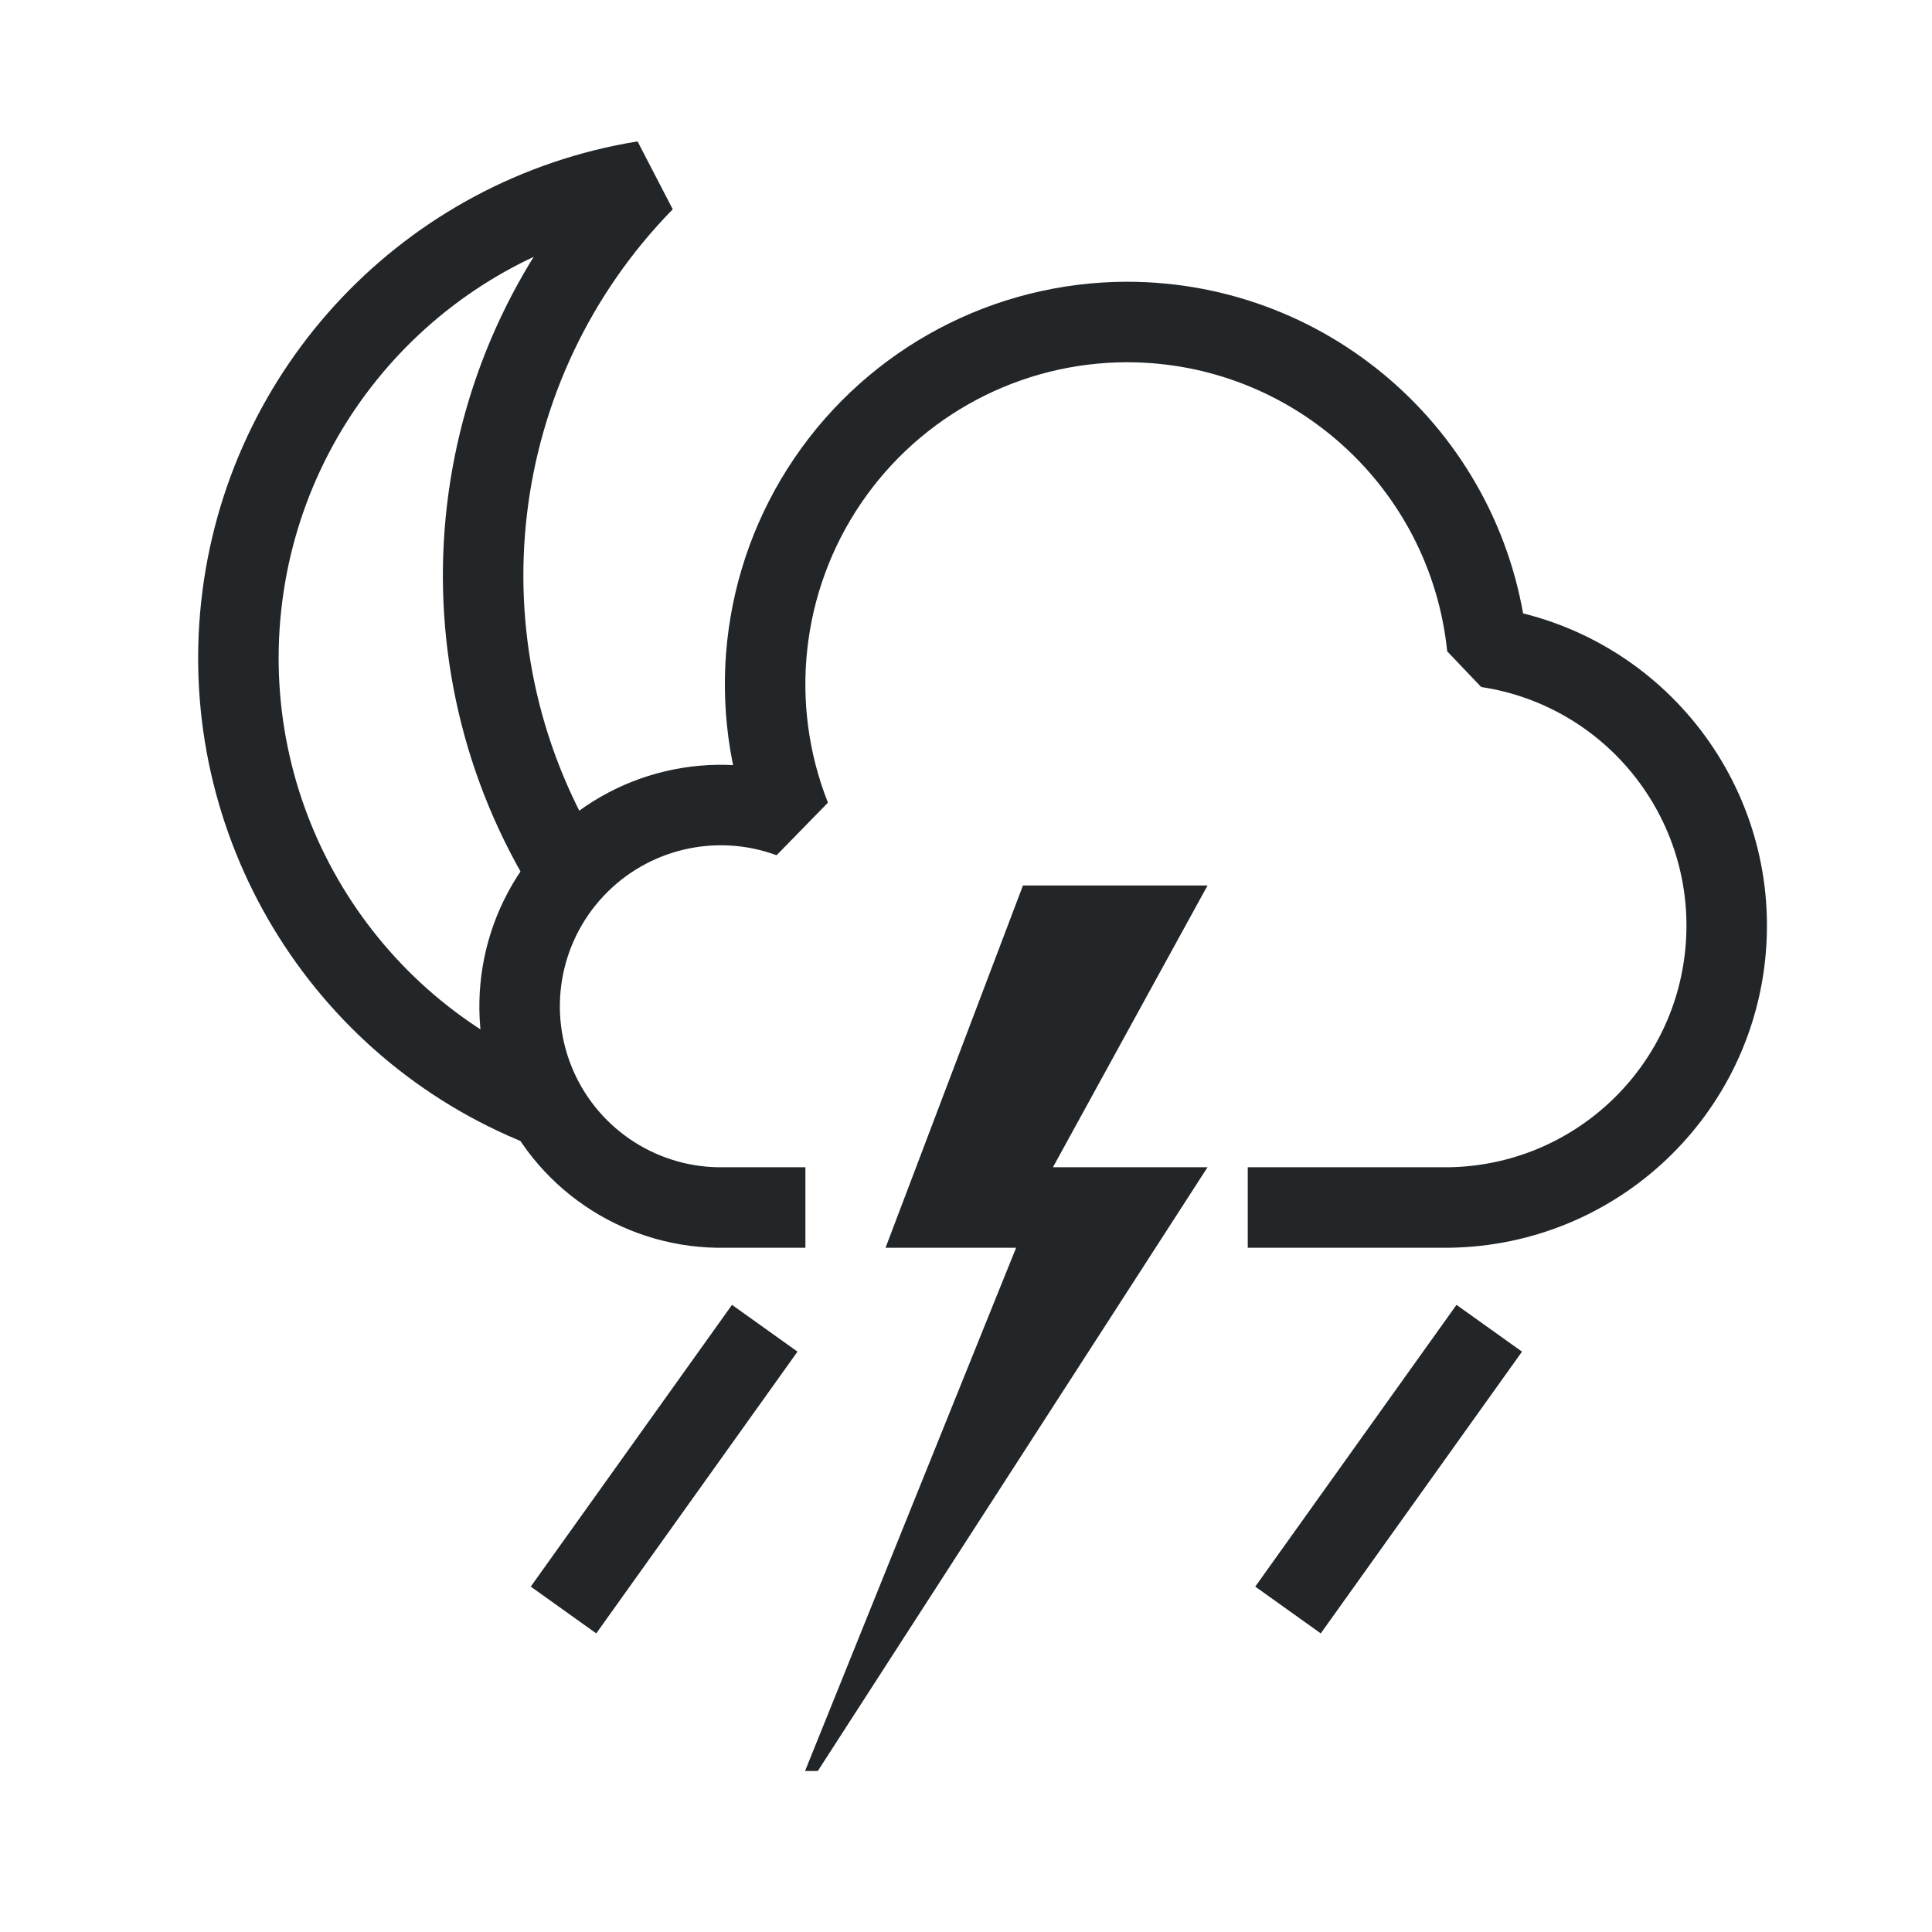
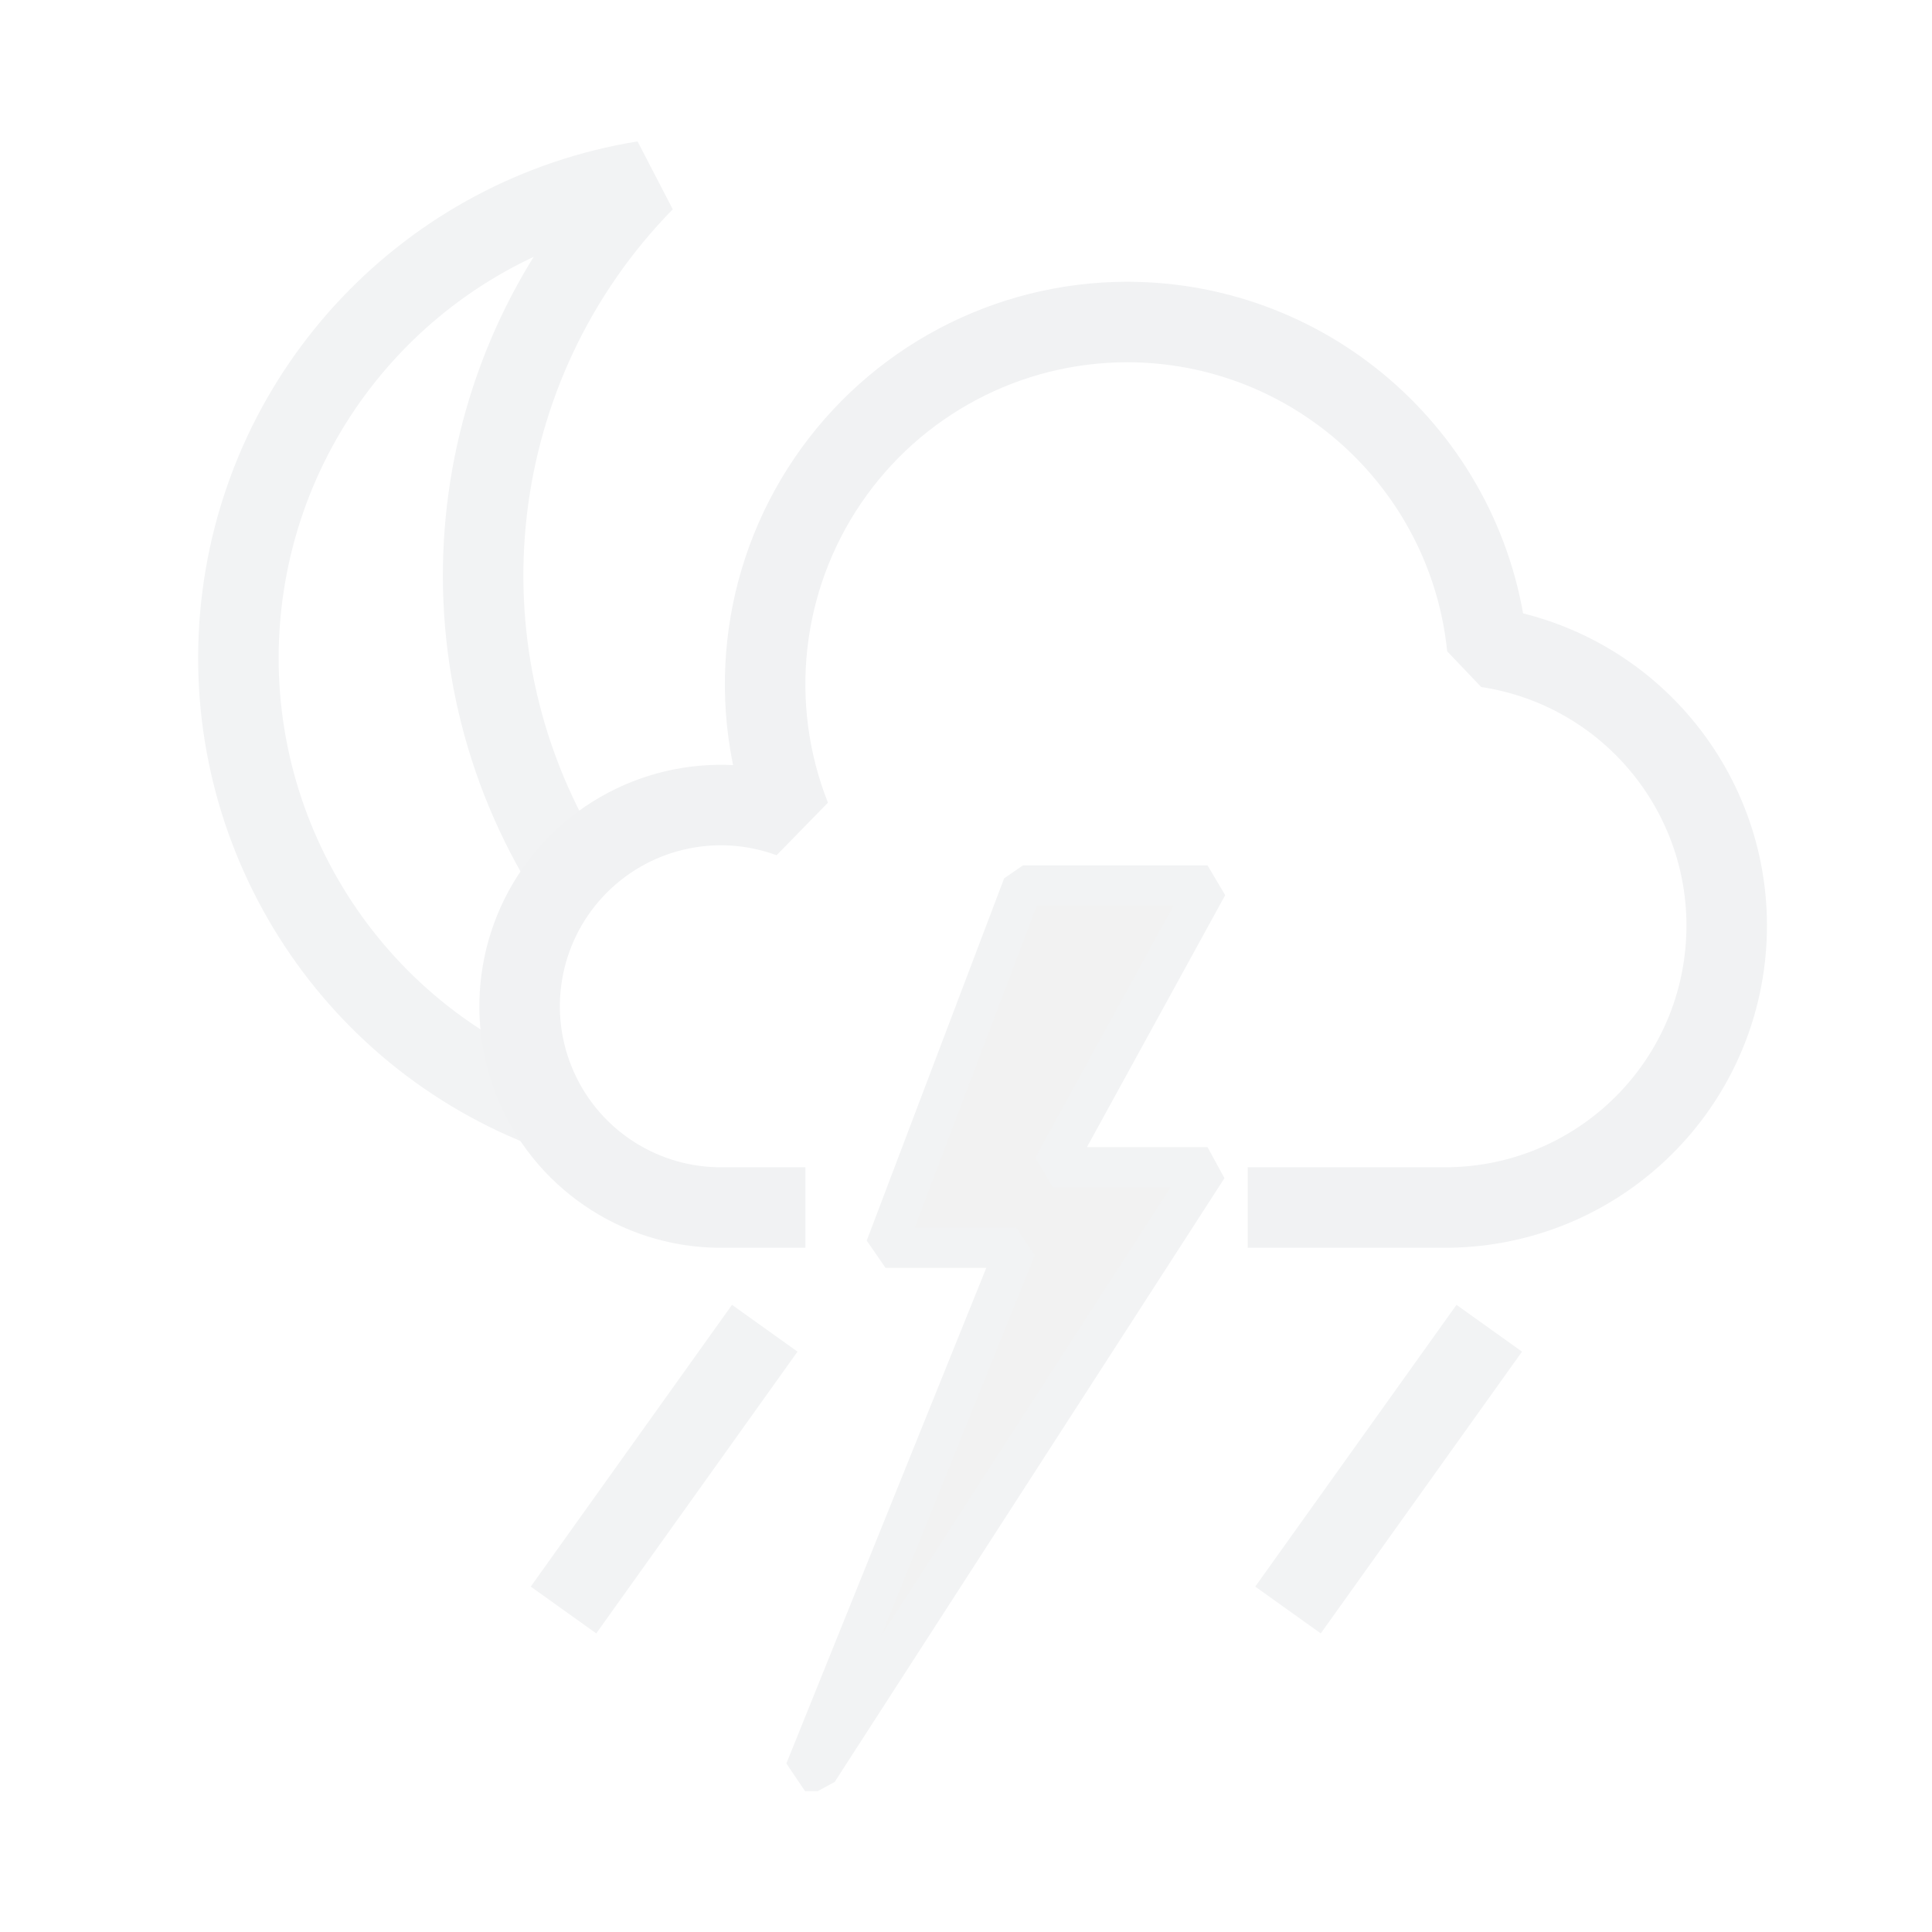
- <svg xmlns="http://www.w3.org/2000/svg" width="48" height="48">
+ <svg xmlns="http://www.w3.org/2000/svg" width="48" height="48" version="1.1" id="svg1">
+   <defs id="defs1" />
  <style id="current-color-scheme" type="text/css">.ColorScheme-Text {
    color:#232629;
  }</style>
-   <g id="weather-showers-scattered-storm-night-symbolic" class="ColorScheme-Text" stroke-linejoin="bevel">
-     <path id="moon" d="m14 21.5a14 14 0 0 1 2-17 12 12 0 0 0-2.5 23" fill="none" stroke="currentColor" stroke-width="2" />
-     <path id="rainwsd" d="m14 40 5-7" stroke="currentColor" stroke-width="2" />
-     <use transform="translate(18)" href="#rainwsd" />
-     <path id="lightning" d="m25.415 22  -3.414 9 3.244 0l-5.244 13l0.317 0l 9.683-15h-3.841l3.841-7z" fill="currentColor" />
-     <path id="cloud" d="m31 30 h 5 a 7 7 0 0 0 0.95 -13.92 a 9 9 0 0 0 -8.95-8.08 a 9 9 0 0 0 -8.36 12.31 a 5 5 0 1 0 -1.63 9.69h2 " fill="none" stroke="currentColor" stroke-width="2" />
-     <rect width="48" height="48" fill="none" />
-   </g>
+   <path id="moon" d="m 14,21.5 a 14,14 0 0 1 2,-17 12,12 0 0 0 -2.5,23" fill="none" stroke="currentColor" stroke-width="2" style="color:#232629;stroke-linejoin:bevel;stroke:#f2f3f4;stroke-opacity:1" />
+   <path id="rainwsd" d="m 14,40 5,-7" stroke="currentColor" stroke-width="2" style="color:#232629;stroke-linejoin:bevel;fill:#f2f2f2;fill-opacity:1;stroke:#f2f3f4;stroke-opacity:1" />
+   <use transform="translate(18)" href="#rainwsd" id="use1" style="color:#232629;stroke-linejoin:bevel;fill:#f2f2f2;fill-opacity:1;stroke:#f2f3f4;stroke-opacity:1" />
+   <path id="lightning" d="m 25.415,22 -3.414,9 h 3.244 l -5.244,13 h 0.317 l 9.683,-15 h -3.841 l 3.841,-7 z" fill="currentColor" style="color:#232629;stroke-linejoin:bevel;fill:#f2f2f2;fill-opacity:1;stroke:#f2f3f4;stroke-opacity:1" />
+   <path id="cloud" d="m 31,30 h 5 A 7,7 0 0 0 36.95,16.08 9,9 0 0 0 28,8 9,9 0 0 0 19.64,20.31 5,5 0 1 0 18.01,30 h 2" fill="none" stroke="currentColor" stroke-width="2" style="color:#232629;stroke-linejoin:bevel;stroke:#f1f2f3;stroke-opacity:1" />
+   <rect width="48" height="48" fill="none" id="rect1" x="0" y="0" style="color:#232629;stroke-linejoin:bevel" />
</svg>
